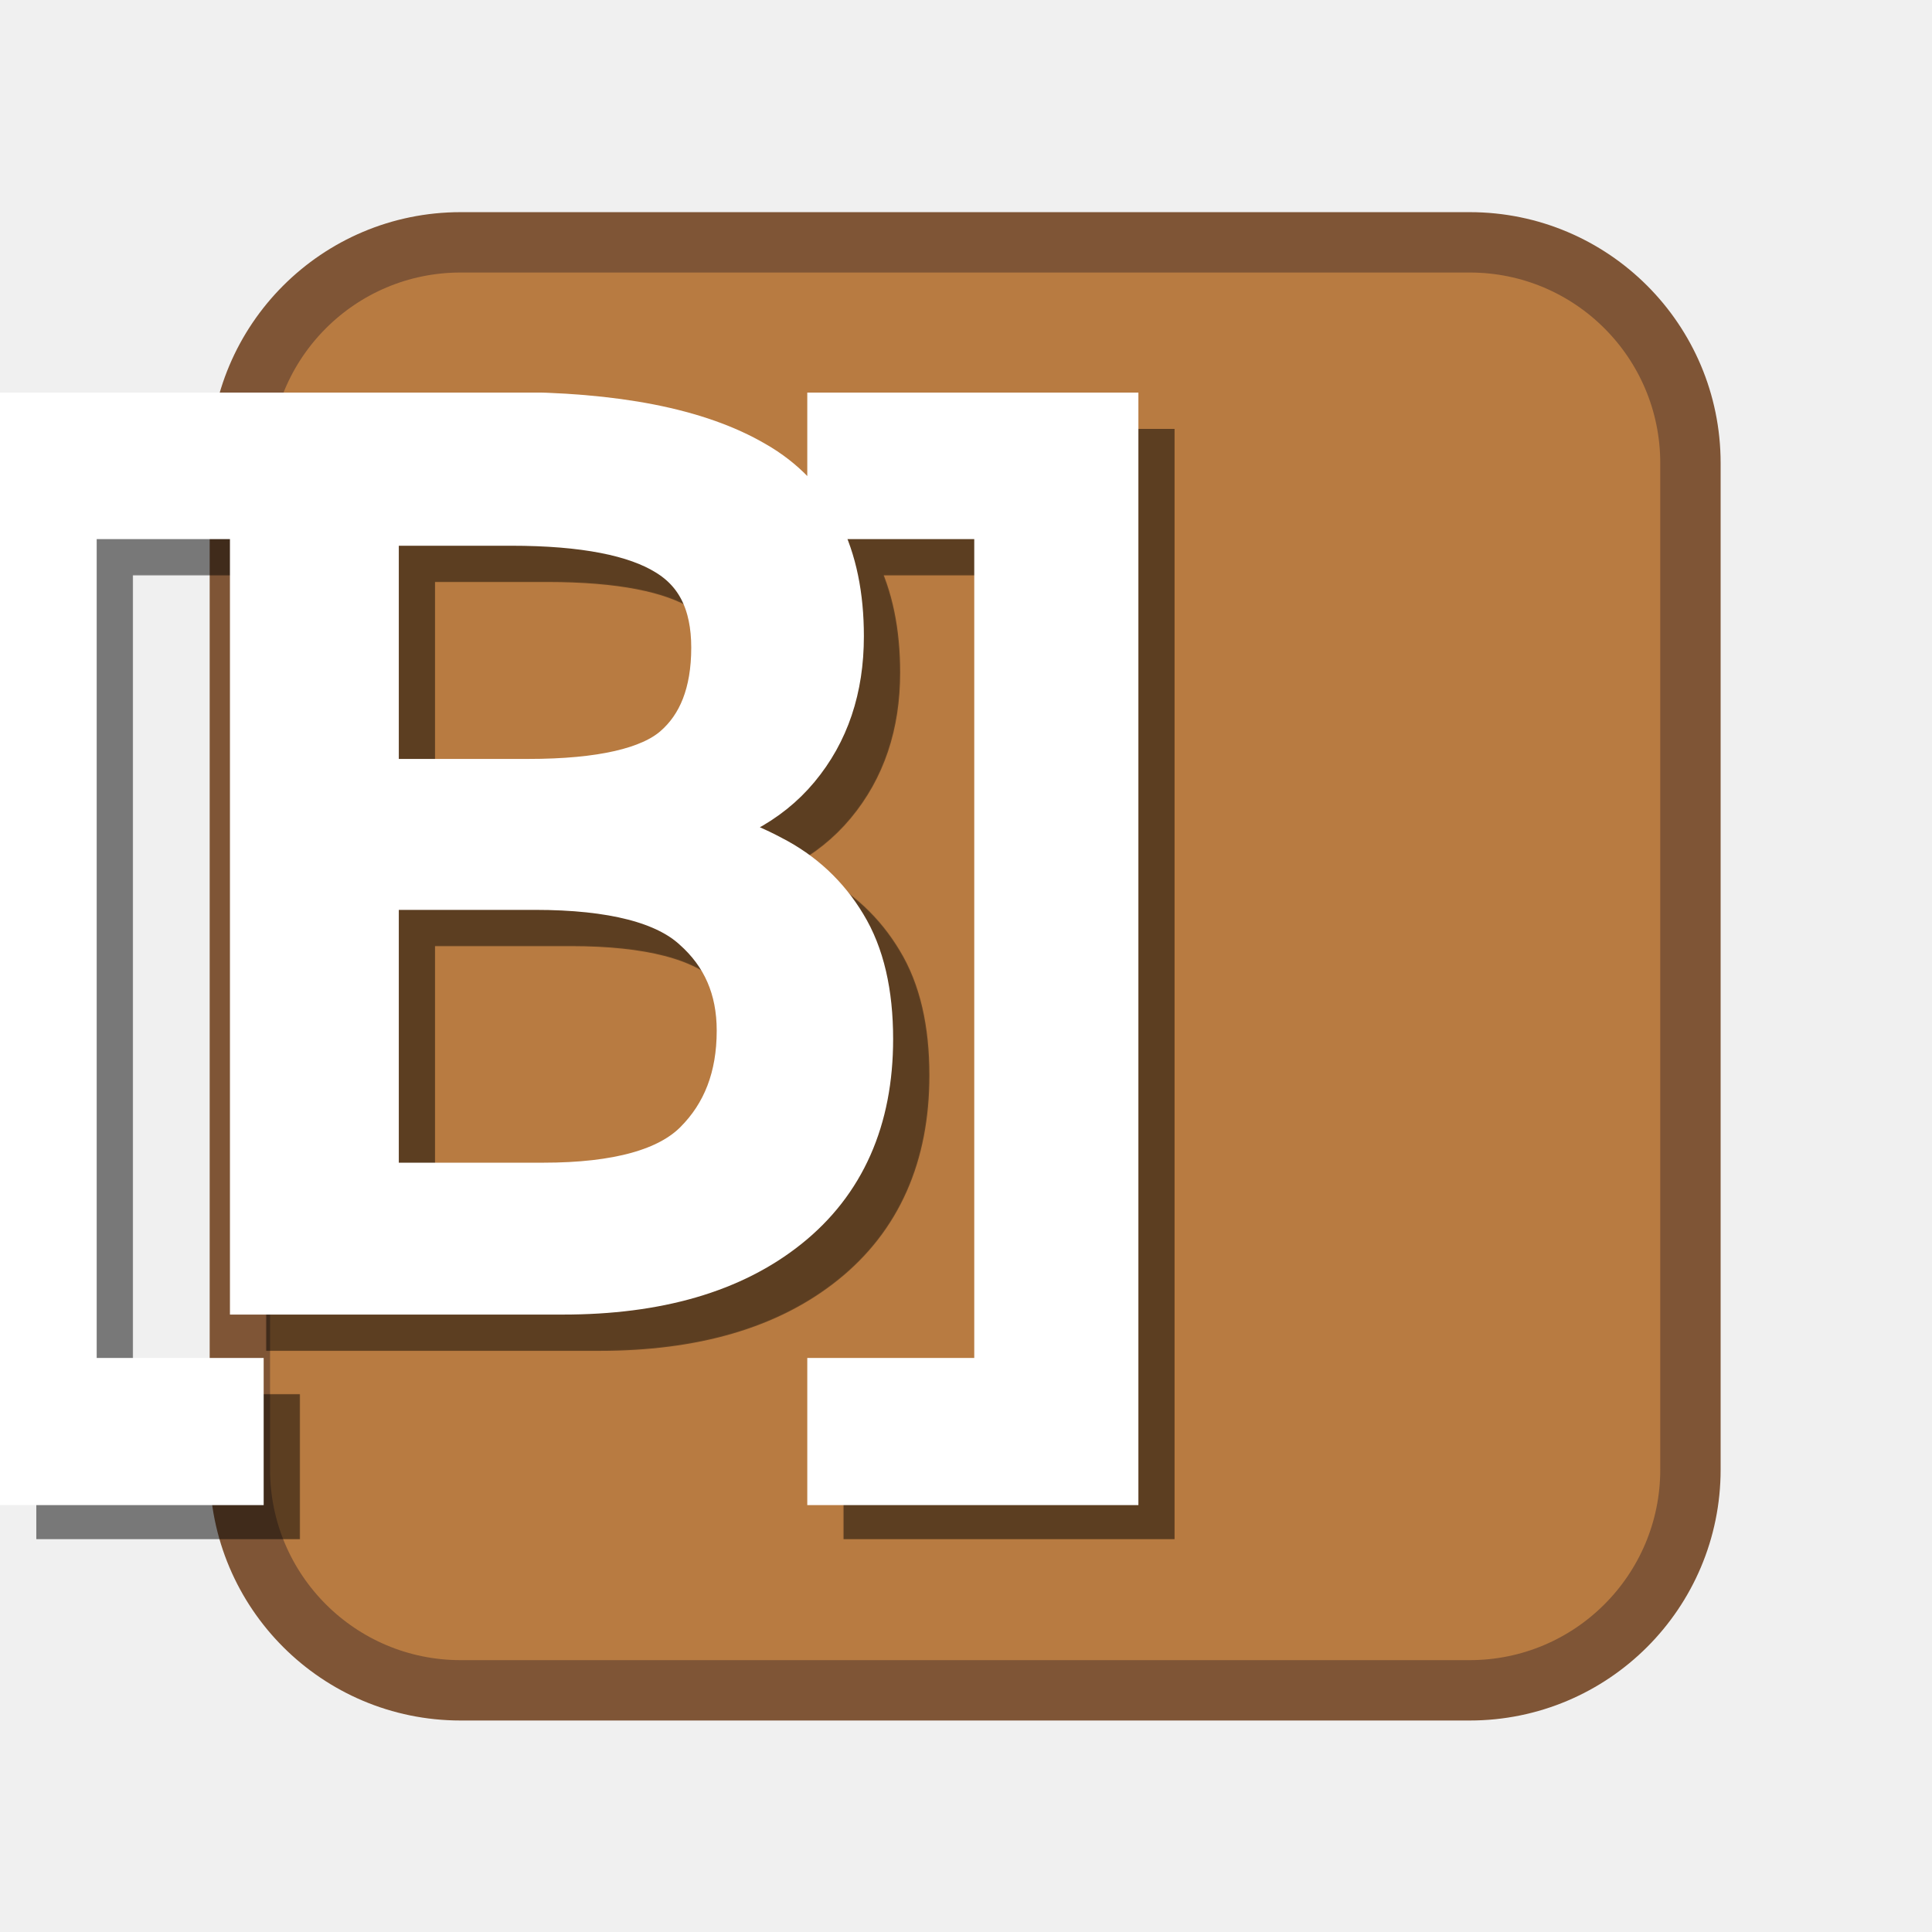
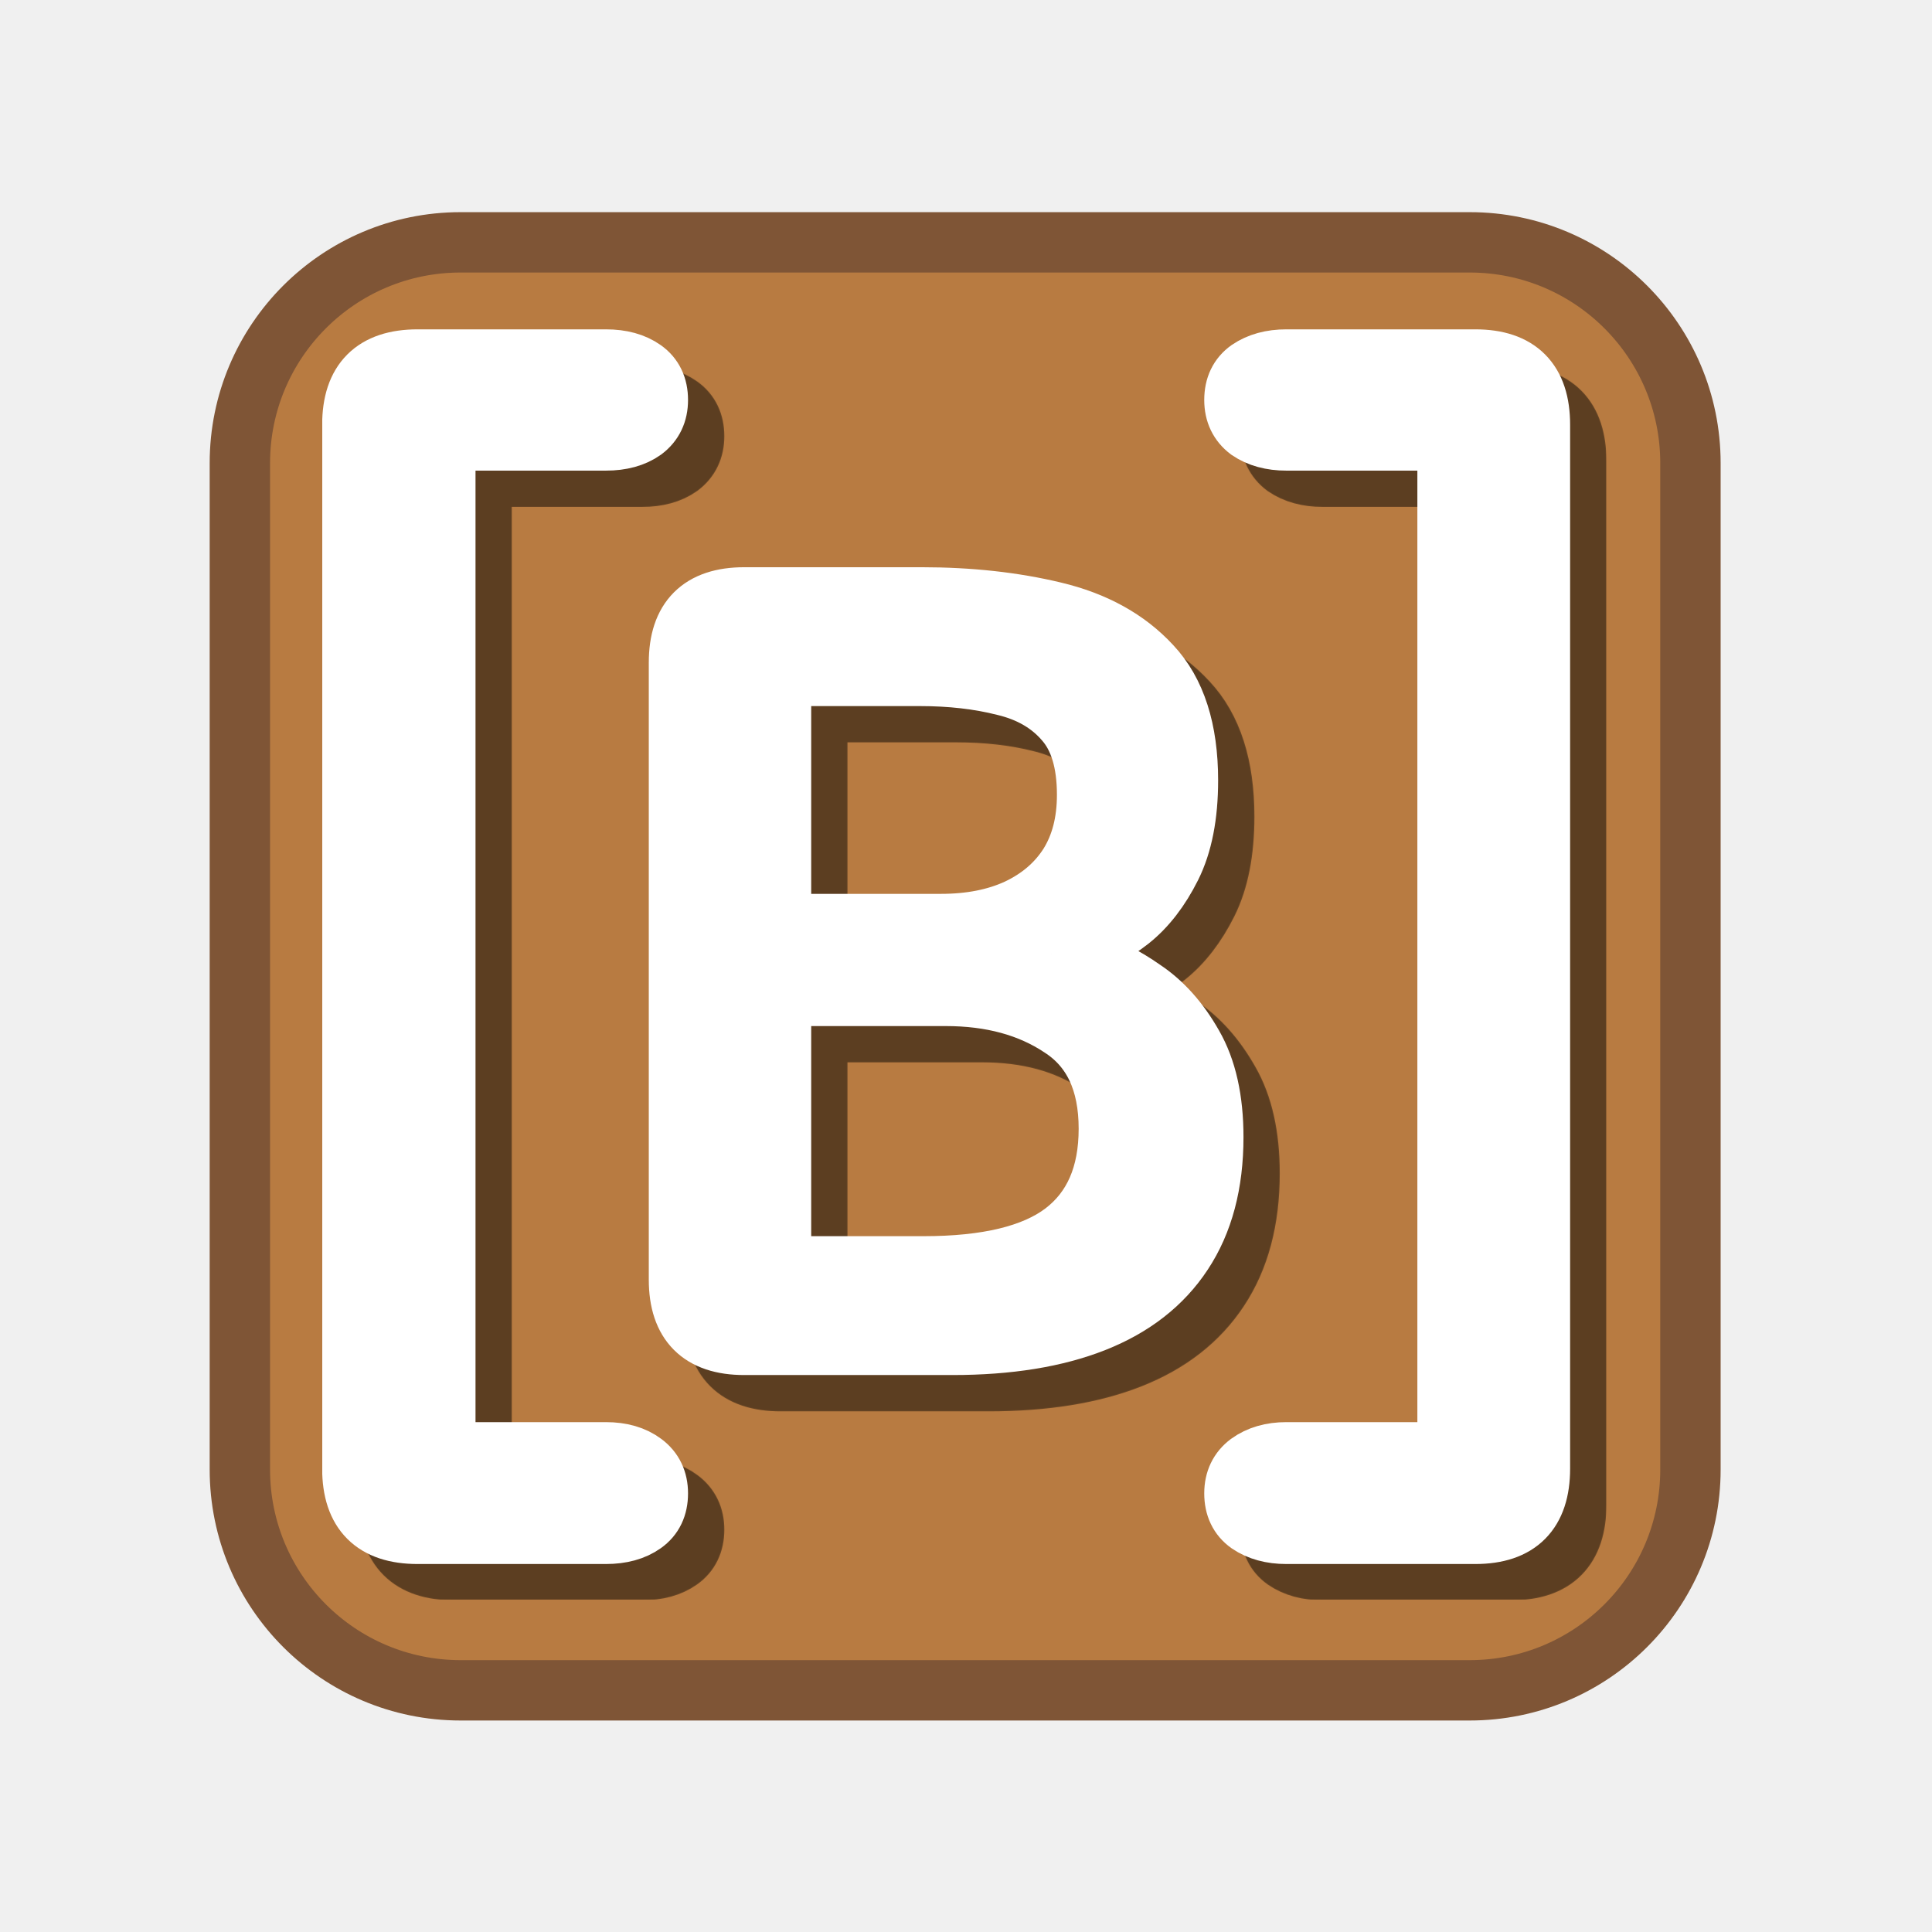
<svg xmlns="http://www.w3.org/2000/svg" viewBox="0 0 32 32" version="1.1" id="svg1">
  <defs id="defs1">
    <rect x="3.562" y="3.594" width="25" height="24.875" id="rect3" />
    <rect x="3.562" y="3.594" width="25" height="24.875" id="rect3-1" />
    <filter style="color-interpolation-filters:sRGB;" id="filter40" x="-0.056" y="-0.034" width="1.178" height="1.108">
      <feFlood result="flood" in="SourceGraphic" flood-opacity="0.498" flood-color="rgb(0,0,0)" id="feFlood39" />
      <feGaussianBlur result="blur" in="SourceGraphic" stdDeviation="0" id="feGaussianBlur39" />
      <feOffset result="offset" in="blur" dx="0.6" dy="0.6" id="feOffset39" />
      <feComposite result="comp1" operator="in" in="flood" in2="offset" id="feComposite39" />
      <feComposite result="comp2" operator="over" in="SourceGraphic" in2="comp1" id="feComposite40" />
    </filter>
    <filter style="color-interpolation-filters:sRGB;" id="filter42" x="-0.025" y="-0.03" width="1.081" height="1.095">
      <feFlood result="flood" in="SourceGraphic" flood-opacity="0.498" flood-color="rgb(0,0,0)" id="feFlood40" />
      <feGaussianBlur result="blur" in="SourceGraphic" stdDeviation="0" id="feGaussianBlur40" />
      <feOffset result="offset" in="blur" dx="0.6" dy="0.6" id="feOffset40" />
      <feComposite result="comp1" operator="in" in="flood" in2="offset" id="feComposite41" />
      <feComposite result="comp2" operator="over" in="SourceGraphic" in2="comp1" id="feComposite42" />
    </filter>
    <filter style="color-interpolation-filters:sRGB;" id="filter3" x="-0.033" y="-0.028" width="1.104" height="1.088">
      <feFlood result="flood" in="SourceGraphic" flood-opacity="0.498" flood-color="rgb(0,0,0)" id="feFlood2" />
      <feGaussianBlur result="blur" in="SourceGraphic" stdDeviation="0" id="feGaussianBlur2" />
      <feOffset result="offset" in="blur" dx="0.6" dy="0.6" id="feOffset2" />
      <feComposite result="comp1" operator="in" in="flood" in2="offset" id="feComposite2" />
      <feComposite result="comp2" operator="over" in="SourceGraphic" in2="comp1" id="feComposite3" />
    </filter>
-     <filter style="color-interpolation-filters:sRGB;" id="filter7" x="-0.027" y="-0.028" width="1.085" height="1.089">
+     <filter style="color-interpolation-filters:sRGB;" id="filter7" x="-0.025" y="-0.026" width="1.081" height="1.082">
      <feFlood result="flood" in="SourceGraphic" flood-opacity="0.498" flood-color="rgb(0,0,0)" id="feFlood6" />
      <feGaussianBlur result="blur" in="SourceGraphic" stdDeviation="0" id="feGaussianBlur6" />
      <feOffset result="offset" in="blur" dx="0.6" dy="0.6" id="feOffset6" />
      <feComposite result="comp1" operator="in" in="flood" in2="offset" id="feComposite6" />
      <feComposite result="comp2" operator="over" in="SourceGraphic" in2="comp1" id="feComposite7" />
    </filter>
  </defs>
  <rect style="fill:#b87b41;fill-opacity:1;fill-rule:nonzero;stroke:#7f5536;stroke-opacity:1" id="rect1" width="24.026" height="23.983" x="3.973" y="4.014" ry="3.656" />
-   <text xml:space="preserve" style="font-style:normal;font-variant:normal;font-weight:normal;font-stretch:normal;font-size:20px;line-height:0;font-family:Calibri;-inkscape-font-specification:'Calibri, Normal';font-variant-ligatures:normal;font-variant-caps:normal;font-variant-numeric:normal;font-variant-east-asian:normal;text-align:center;letter-spacing:-2px;text-anchor:middle;fill:#ffffff;fill-opacity:1;stroke:#ffffff;stroke-opacity:1;paint-order:markers fill stroke;filter:url(#filter7)" x="15.671" y="21.275" id="text6">
-     <tspan id="tspan6" x="14.671" y="21.275" dy="0 1 -1" style="font-style:normal;font-variant:normal;font-weight:normal;font-stretch:normal;font-size:20px;font-family:Sono;-inkscape-font-specification:'Sono, Normal';font-variant-ligatures:normal;font-variant-caps:normal;font-variant-numeric:normal;font-variant-east-asian:normal;letter-spacing:-2px">[B]</tspan>
-   </text>
+   <path style="font-size:20px;line-height:0;font-family:Sono;-inkscape-font-specification:'Sono, Normal';text-align:center;letter-spacing:-2px;text-anchor:middle;fill:#ffffff;stroke:#ffffff;paint-order:markers fill stroke;filter:url(#filter7)" d="m 6.916,25.405 q -1.08,0 -1.08,-1.08 V 7.035 q 0,-1.08 1.08,-1.08 h 3.12 q 0.38,0 0.62,0.17 0.24,0.17 0.24,0.5 0,0.32 -0.24,0.5 -0.24,0.17 -0.62,0.17 H 7.376 V 24.055 h 2.66 q 0.38,0 0.62,0.18 0.24,0.18 0.24,0.5 0,0.33 -0.24,0.5 -0.24,0.17 -0.62,0.17 z m 10.5,-9.6 q 0.18,0 0.61,0.13 0.44,0.13 0.91,0.46 0.48,0.32 0.82,0.92 0.34,0.59 0.34,1.52 0,1.15 -0.51,1.92 -0.5,0.76 -1.46,1.14 -0.96,0.38 -2.35,0.38 h -3.45 q -1.08,0 -1.08,-1.08 v -10.22 q 0,-1.08 1.08,-1.08 h 2.94 q 1.19,0 2.19,0.24 1.01,0.24 1.61,0.89 0.61,0.65 0.61,1.9 0,0.87 -0.28,1.43 -0.28,0.56 -0.68,0.88 -0.4,0.31 -0.77,0.44 -0.37,0.13 -0.53,0.13 z m -4.48,-4.61 v 4.11 h 2.65 q 0.73,0 1.27,-0.25 0.55,-0.26 0.85,-0.73 0.3,-0.48 0.3,-1.16 0,-0.81 -0.37,-1.23 -0.37,-0.43 -1,-0.58 -0.63,-0.16 -1.4,-0.16 z m 2.36,9.78 q 1.58,0 2.32,-0.56 0.75,-0.57 0.75,-1.72 0,-1.17 -0.79,-1.68 -0.78,-0.52 -1.91,-0.52 h -2.73 v 4.48 z m 6.01,4.43 q -0.37,0 -0.62,-0.17 -0.24,-0.17 -0.24,-0.5 0,-0.32 0.24,-0.5 0.25,-0.18 0.62,-0.18 h 2.67 V 7.295 h -2.67 q -0.37,0 -0.62,-0.17 -0.24,-0.18 -0.24,-0.5 0,-0.33 0.24,-0.5 0.25,-0.17 0.62,-0.17 h 3.13 q 1.07,0 1.07,1.08 V 24.325 q 0,1.08 -1.07,1.08 z" id="text6" aria-label="[B]" />
</svg>
